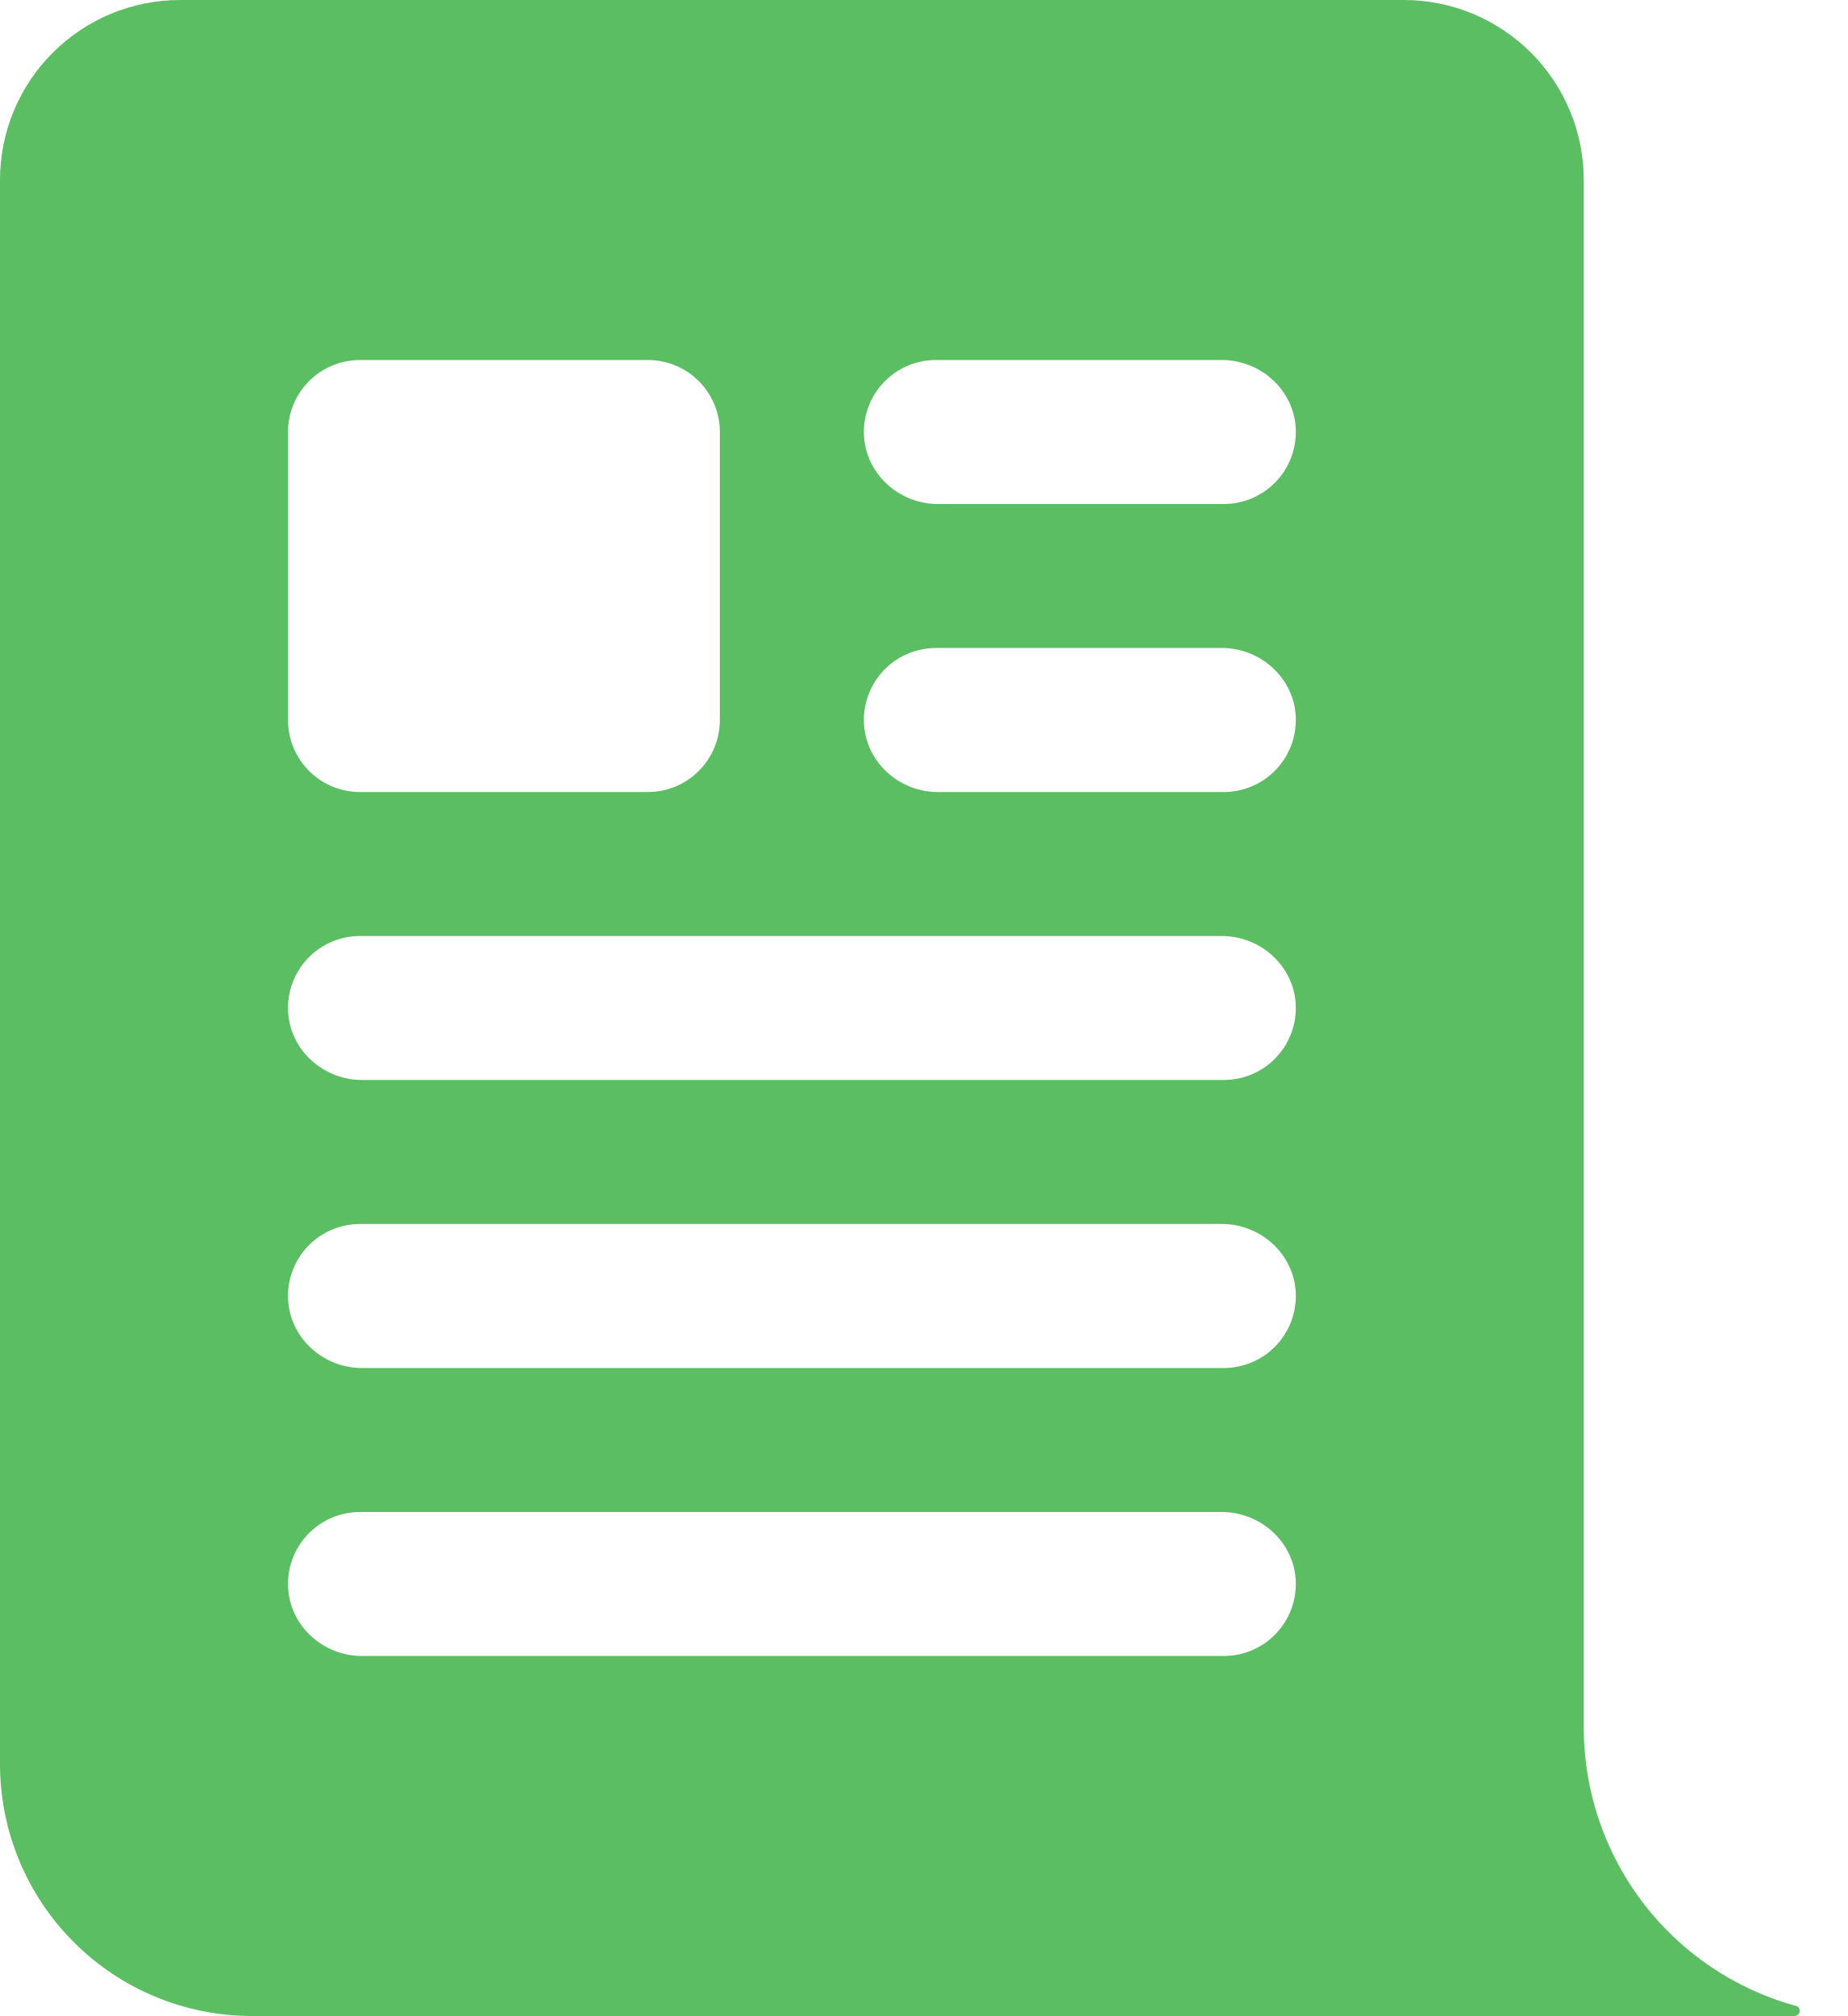
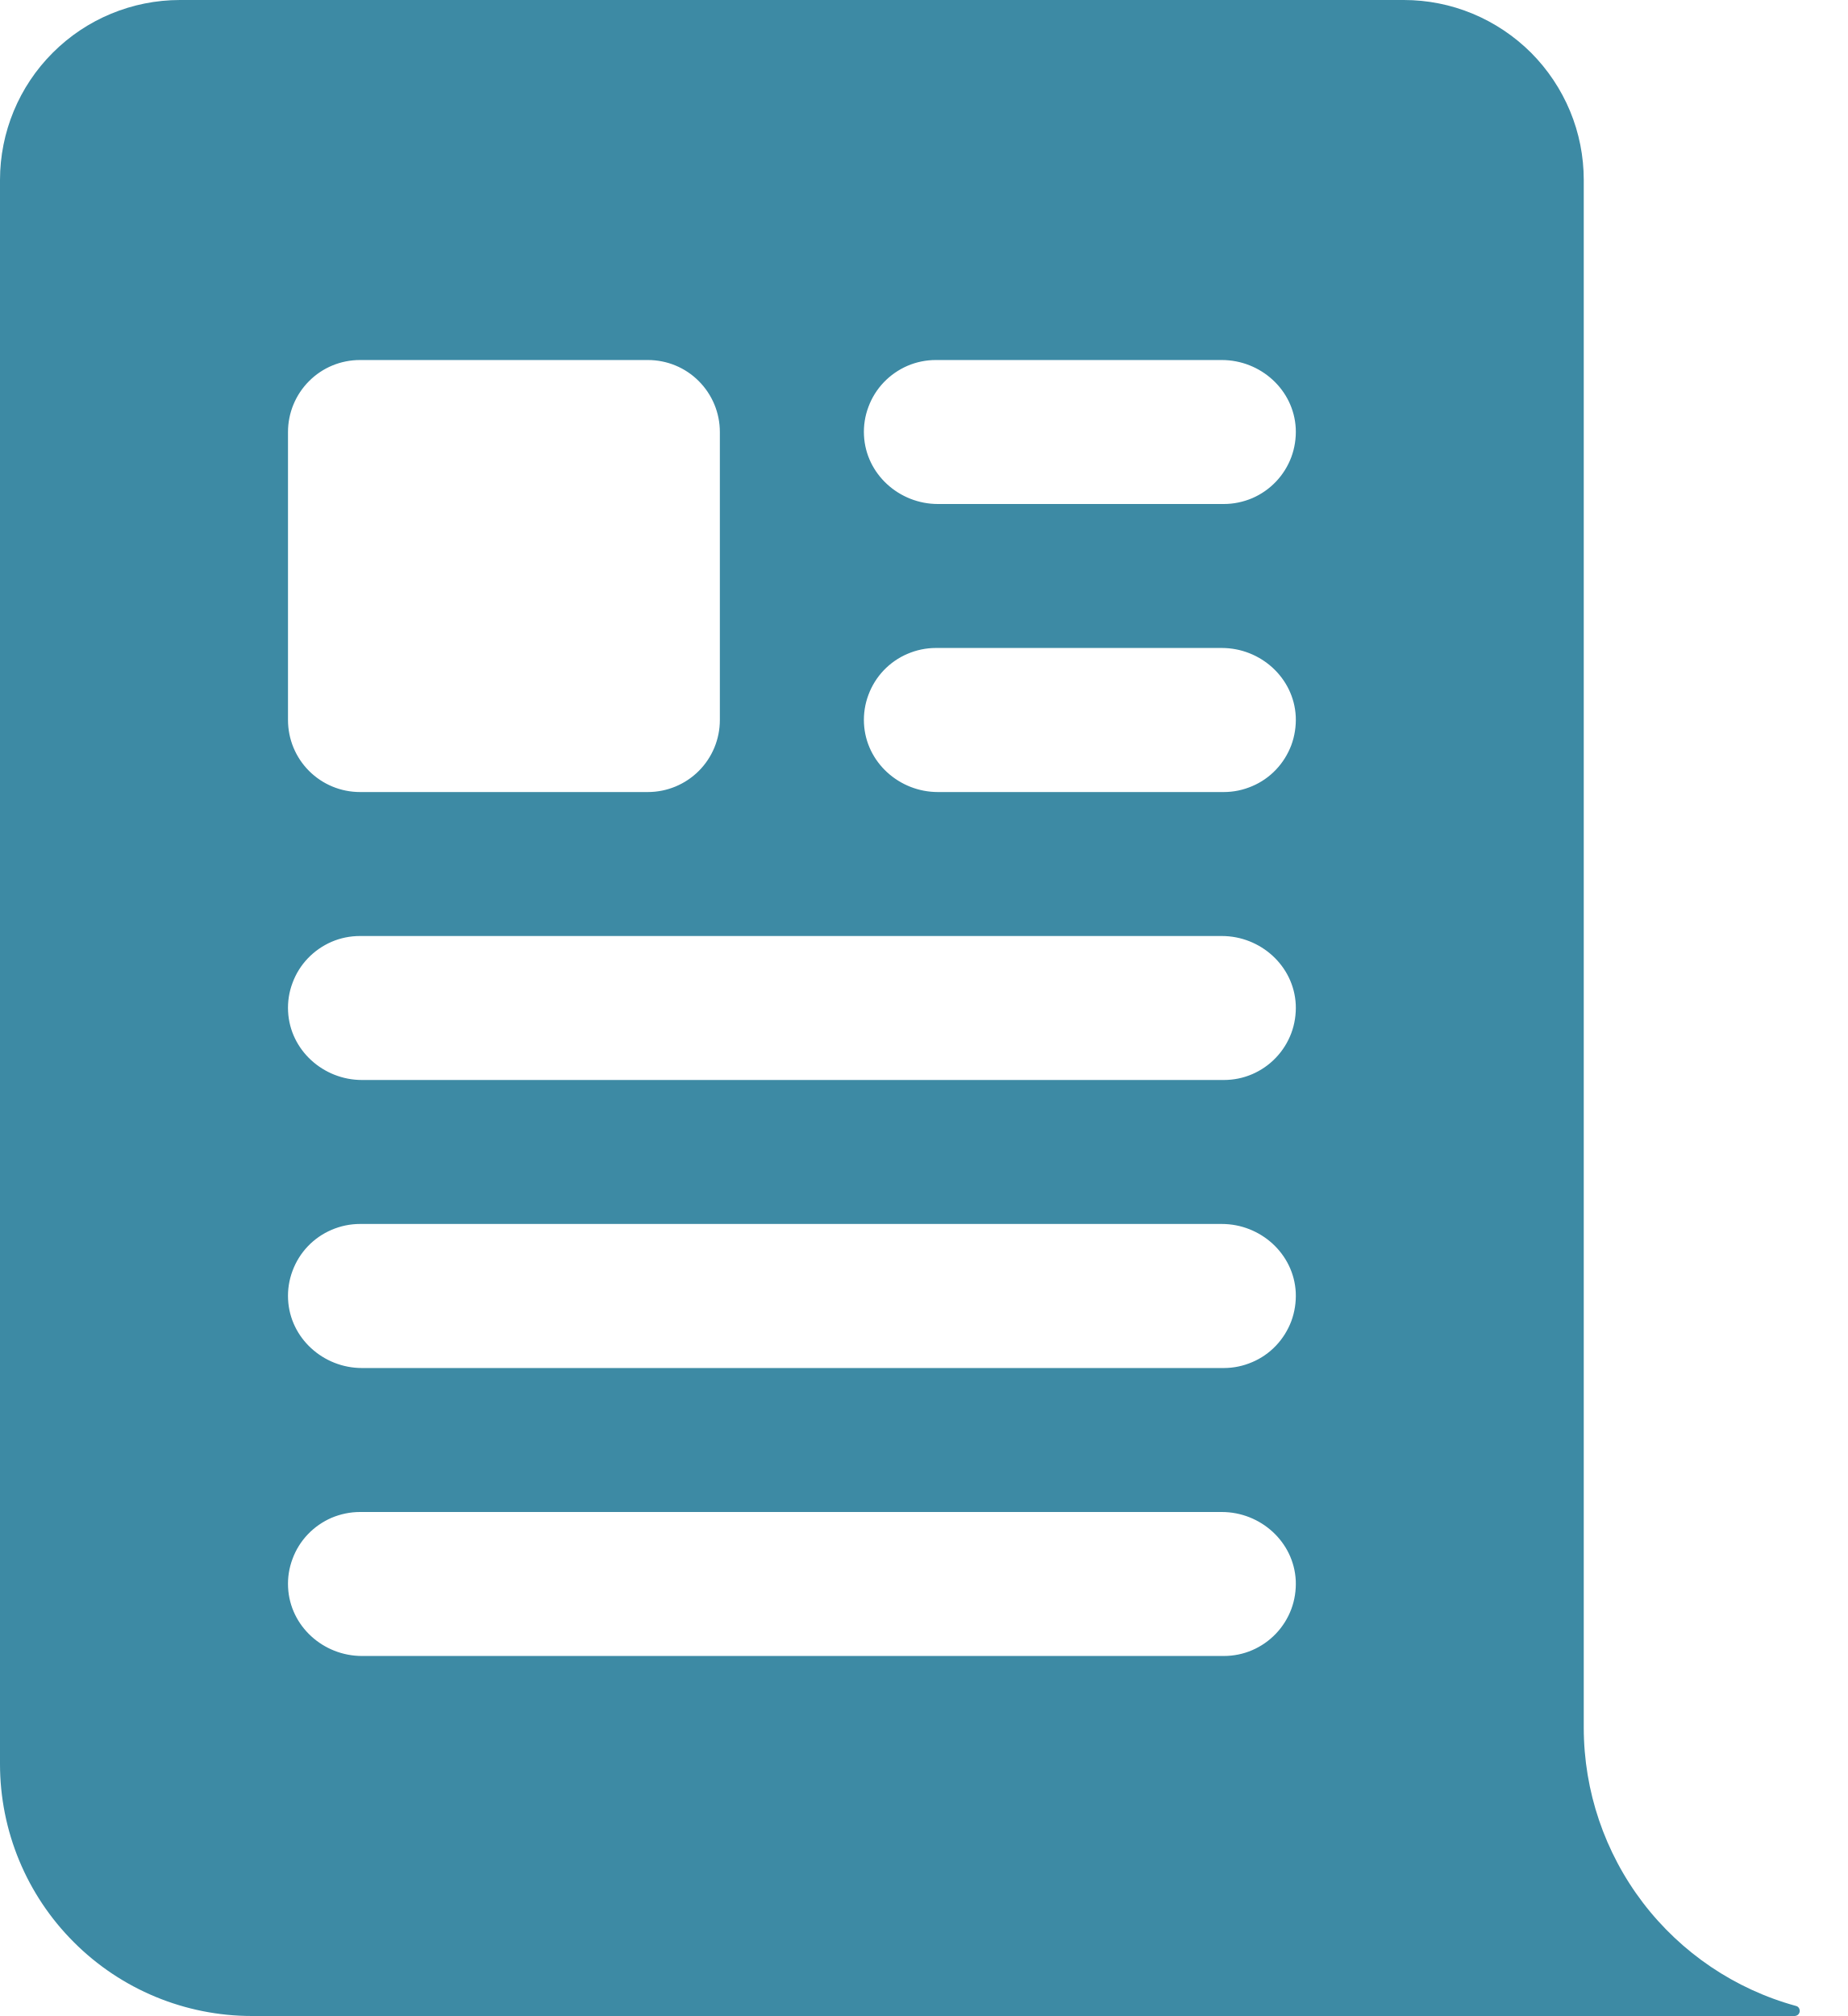
<svg xmlns="http://www.w3.org/2000/svg" width="22" height="24" viewBox="0 0 22 24" fill="none">
-   <path d="M18.857 20.571V2.143C18.857 1.861 18.802 1.583 18.694 1.323C18.586 1.063 18.428 0.827 18.23 0.628C18.03 0.429 17.794 0.271 17.534 0.163C17.274 0.055 16.996 0 16.714 0H2.143C1.575 0 1.029 0.226 0.628 0.628C0.226 1.029 0 1.575 0 2.143V21C0 21.796 0.316 22.559 0.879 23.121C1.441 23.684 2.204 24 3 24H21.367C21.375 24 21.383 23.998 21.391 23.995C21.398 23.992 21.405 23.988 21.411 23.982C21.416 23.976 21.421 23.97 21.424 23.962C21.427 23.954 21.429 23.947 21.429 23.938C21.428 23.925 21.424 23.912 21.416 23.901C21.408 23.89 21.396 23.883 21.383 23.88C20.658 23.681 20.018 23.249 19.562 22.652C19.106 22.054 18.858 21.323 18.857 20.571ZM3.429 5.143C3.429 4.916 3.519 4.698 3.68 4.537C3.84 4.376 4.058 4.286 4.286 4.286H7.714C7.942 4.286 8.16 4.376 8.32 4.537C8.481 4.698 8.571 4.916 8.571 5.143V8.571C8.571 8.799 8.481 9.017 8.32 9.178C8.16 9.338 7.942 9.429 7.714 9.429H4.286C4.058 9.429 3.84 9.338 3.68 9.178C3.519 9.017 3.429 8.799 3.429 8.571V5.143ZM14.571 19.714H4.31C3.849 19.714 3.453 19.36 3.43 18.898C3.424 18.782 3.442 18.667 3.483 18.558C3.523 18.449 3.585 18.35 3.665 18.266C3.745 18.182 3.842 18.115 3.948 18.069C4.055 18.024 4.17 18 4.286 18H14.547C15.009 18 15.405 18.355 15.428 18.816C15.433 18.932 15.415 19.048 15.375 19.156C15.334 19.265 15.272 19.364 15.192 19.448C15.112 19.532 15.016 19.599 14.909 19.645C14.802 19.691 14.688 19.714 14.571 19.714ZM14.571 16.286H4.31C3.849 16.286 3.453 15.931 3.43 15.47C3.424 15.354 3.442 15.238 3.483 15.129C3.523 15.021 3.585 14.921 3.665 14.837C3.745 14.753 3.842 14.686 3.948 14.641C4.055 14.595 4.17 14.571 4.286 14.571H14.547C15.009 14.571 15.405 14.926 15.428 15.387C15.433 15.503 15.415 15.619 15.375 15.728C15.334 15.836 15.272 15.936 15.192 16.02C15.112 16.104 15.016 16.171 14.909 16.216C14.802 16.262 14.688 16.286 14.571 16.286ZM14.571 12.857H4.31C3.849 12.857 3.453 12.502 3.43 12.041C3.424 11.925 3.442 11.809 3.483 11.701C3.523 11.592 3.585 11.493 3.665 11.409C3.745 11.325 3.842 11.258 3.948 11.212C4.055 11.166 4.17 11.143 4.286 11.143H14.547C15.009 11.143 15.405 11.498 15.428 11.959C15.433 12.075 15.415 12.191 15.375 12.299C15.334 12.408 15.272 12.507 15.192 12.591C15.112 12.675 15.016 12.742 14.909 12.788C14.802 12.834 14.688 12.857 14.571 12.857ZM14.571 9.429H11.167C10.706 9.429 10.31 9.074 10.287 8.613C10.281 8.497 10.299 8.381 10.34 8.272C10.38 8.164 10.442 8.064 10.522 7.98C10.602 7.896 10.699 7.829 10.805 7.784C10.912 7.738 11.027 7.714 11.143 7.714H14.547C15.009 7.714 15.405 8.069 15.428 8.53C15.433 8.646 15.415 8.762 15.375 8.871C15.334 8.979 15.272 9.079 15.192 9.163C15.112 9.247 15.016 9.314 14.909 9.359C14.802 9.405 14.688 9.429 14.571 9.429ZM14.571 6H11.167C10.706 6 10.31 5.645 10.287 5.184C10.281 5.068 10.299 4.952 10.34 4.844C10.38 4.735 10.442 4.636 10.522 4.552C10.602 4.468 10.699 4.401 10.805 4.355C10.912 4.309 11.027 4.286 11.143 4.286H14.547C15.009 4.286 15.405 4.64 15.428 5.102C15.433 5.218 15.415 5.333 15.375 5.442C15.334 5.551 15.272 5.65 15.192 5.734C15.112 5.818 15.016 5.885 14.909 5.931C14.802 5.976 14.688 6 14.571 6Z" fill="#5BBE62" />
+   <path d="M18.857 20.571V2.143C18.857 1.861 18.802 1.583 18.694 1.323C18.586 1.063 18.428 0.827 18.23 0.628C18.03 0.429 17.794 0.271 17.534 0.163C17.274 0.055 16.996 0 16.714 0H2.143C1.575 0 1.029 0.226 0.628 0.628C0.226 1.029 0 1.575 0 2.143V21C0 21.796 0.316 22.559 0.879 23.121C1.441 23.684 2.204 24 3 24H21.367C21.375 24 21.383 23.998 21.391 23.995C21.398 23.992 21.405 23.988 21.411 23.982C21.416 23.976 21.421 23.97 21.424 23.962C21.427 23.954 21.429 23.947 21.429 23.938C21.428 23.925 21.424 23.912 21.416 23.901C21.408 23.89 21.396 23.883 21.383 23.88C20.658 23.681 20.018 23.249 19.562 22.652C19.106 22.054 18.858 21.323 18.857 20.571ZM3.429 5.143C3.429 4.916 3.519 4.698 3.68 4.537C3.84 4.376 4.058 4.286 4.286 4.286H7.714C7.942 4.286 8.16 4.376 8.32 4.537C8.481 4.698 8.571 4.916 8.571 5.143V8.571C8.571 8.799 8.481 9.017 8.32 9.178C8.16 9.338 7.942 9.429 7.714 9.429H4.286C4.058 9.429 3.84 9.338 3.68 9.178C3.519 9.017 3.429 8.799 3.429 8.571V5.143ZM14.571 19.714H4.31C3.849 19.714 3.453 19.36 3.43 18.898C3.424 18.782 3.442 18.667 3.483 18.558C3.523 18.449 3.585 18.35 3.665 18.266C3.745 18.182 3.842 18.115 3.948 18.069C4.055 18.024 4.17 18 4.286 18H14.547C15.009 18 15.405 18.355 15.428 18.816C15.433 18.932 15.415 19.048 15.375 19.156C15.334 19.265 15.272 19.364 15.192 19.448C15.112 19.532 15.016 19.599 14.909 19.645C14.802 19.691 14.688 19.714 14.571 19.714ZM14.571 16.286H4.31C3.849 16.286 3.453 15.931 3.43 15.47C3.424 15.354 3.442 15.238 3.483 15.129C3.523 15.021 3.585 14.921 3.665 14.837C3.745 14.753 3.842 14.686 3.948 14.641C4.055 14.595 4.17 14.571 4.286 14.571H14.547C15.009 14.571 15.405 14.926 15.428 15.387C15.433 15.503 15.415 15.619 15.375 15.728C15.334 15.836 15.272 15.936 15.192 16.02C15.112 16.104 15.016 16.171 14.909 16.216C14.802 16.262 14.688 16.286 14.571 16.286ZM14.571 12.857H4.31C3.849 12.857 3.453 12.502 3.43 12.041C3.424 11.925 3.442 11.809 3.483 11.701C3.523 11.592 3.585 11.493 3.665 11.409C3.745 11.325 3.842 11.258 3.948 11.212C4.055 11.166 4.17 11.143 4.286 11.143H14.547C15.009 11.143 15.405 11.498 15.428 11.959C15.433 12.075 15.415 12.191 15.375 12.299C15.334 12.408 15.272 12.507 15.192 12.591C15.112 12.675 15.016 12.742 14.909 12.788C14.802 12.834 14.688 12.857 14.571 12.857ZM14.571 9.429H11.167C10.706 9.429 10.31 9.074 10.287 8.613C10.281 8.497 10.299 8.381 10.34 8.272C10.38 8.164 10.442 8.064 10.522 7.98C10.602 7.896 10.699 7.829 10.805 7.784C10.912 7.738 11.027 7.714 11.143 7.714H14.547C15.009 7.714 15.405 8.069 15.428 8.53C15.433 8.646 15.415 8.762 15.375 8.871C15.334 8.979 15.272 9.079 15.192 9.163C15.112 9.247 15.016 9.314 14.909 9.359C14.802 9.405 14.688 9.429 14.571 9.429ZM14.571 6H11.167C10.706 6 10.31 5.645 10.287 5.184C10.281 5.068 10.299 4.952 10.34 4.844C10.38 4.735 10.442 4.636 10.522 4.552C10.602 4.468 10.699 4.401 10.805 4.355C10.912 4.309 11.027 4.286 11.143 4.286H14.547C15.009 4.286 15.405 4.64 15.428 5.102C15.433 5.218 15.415 5.333 15.375 5.442C15.334 5.551 15.272 5.65 15.192 5.734C15.112 5.818 15.016 5.885 14.909 5.931C14.802 5.976 14.688 6 14.571 6Z" fill="#3D8AA4" />
</svg>
